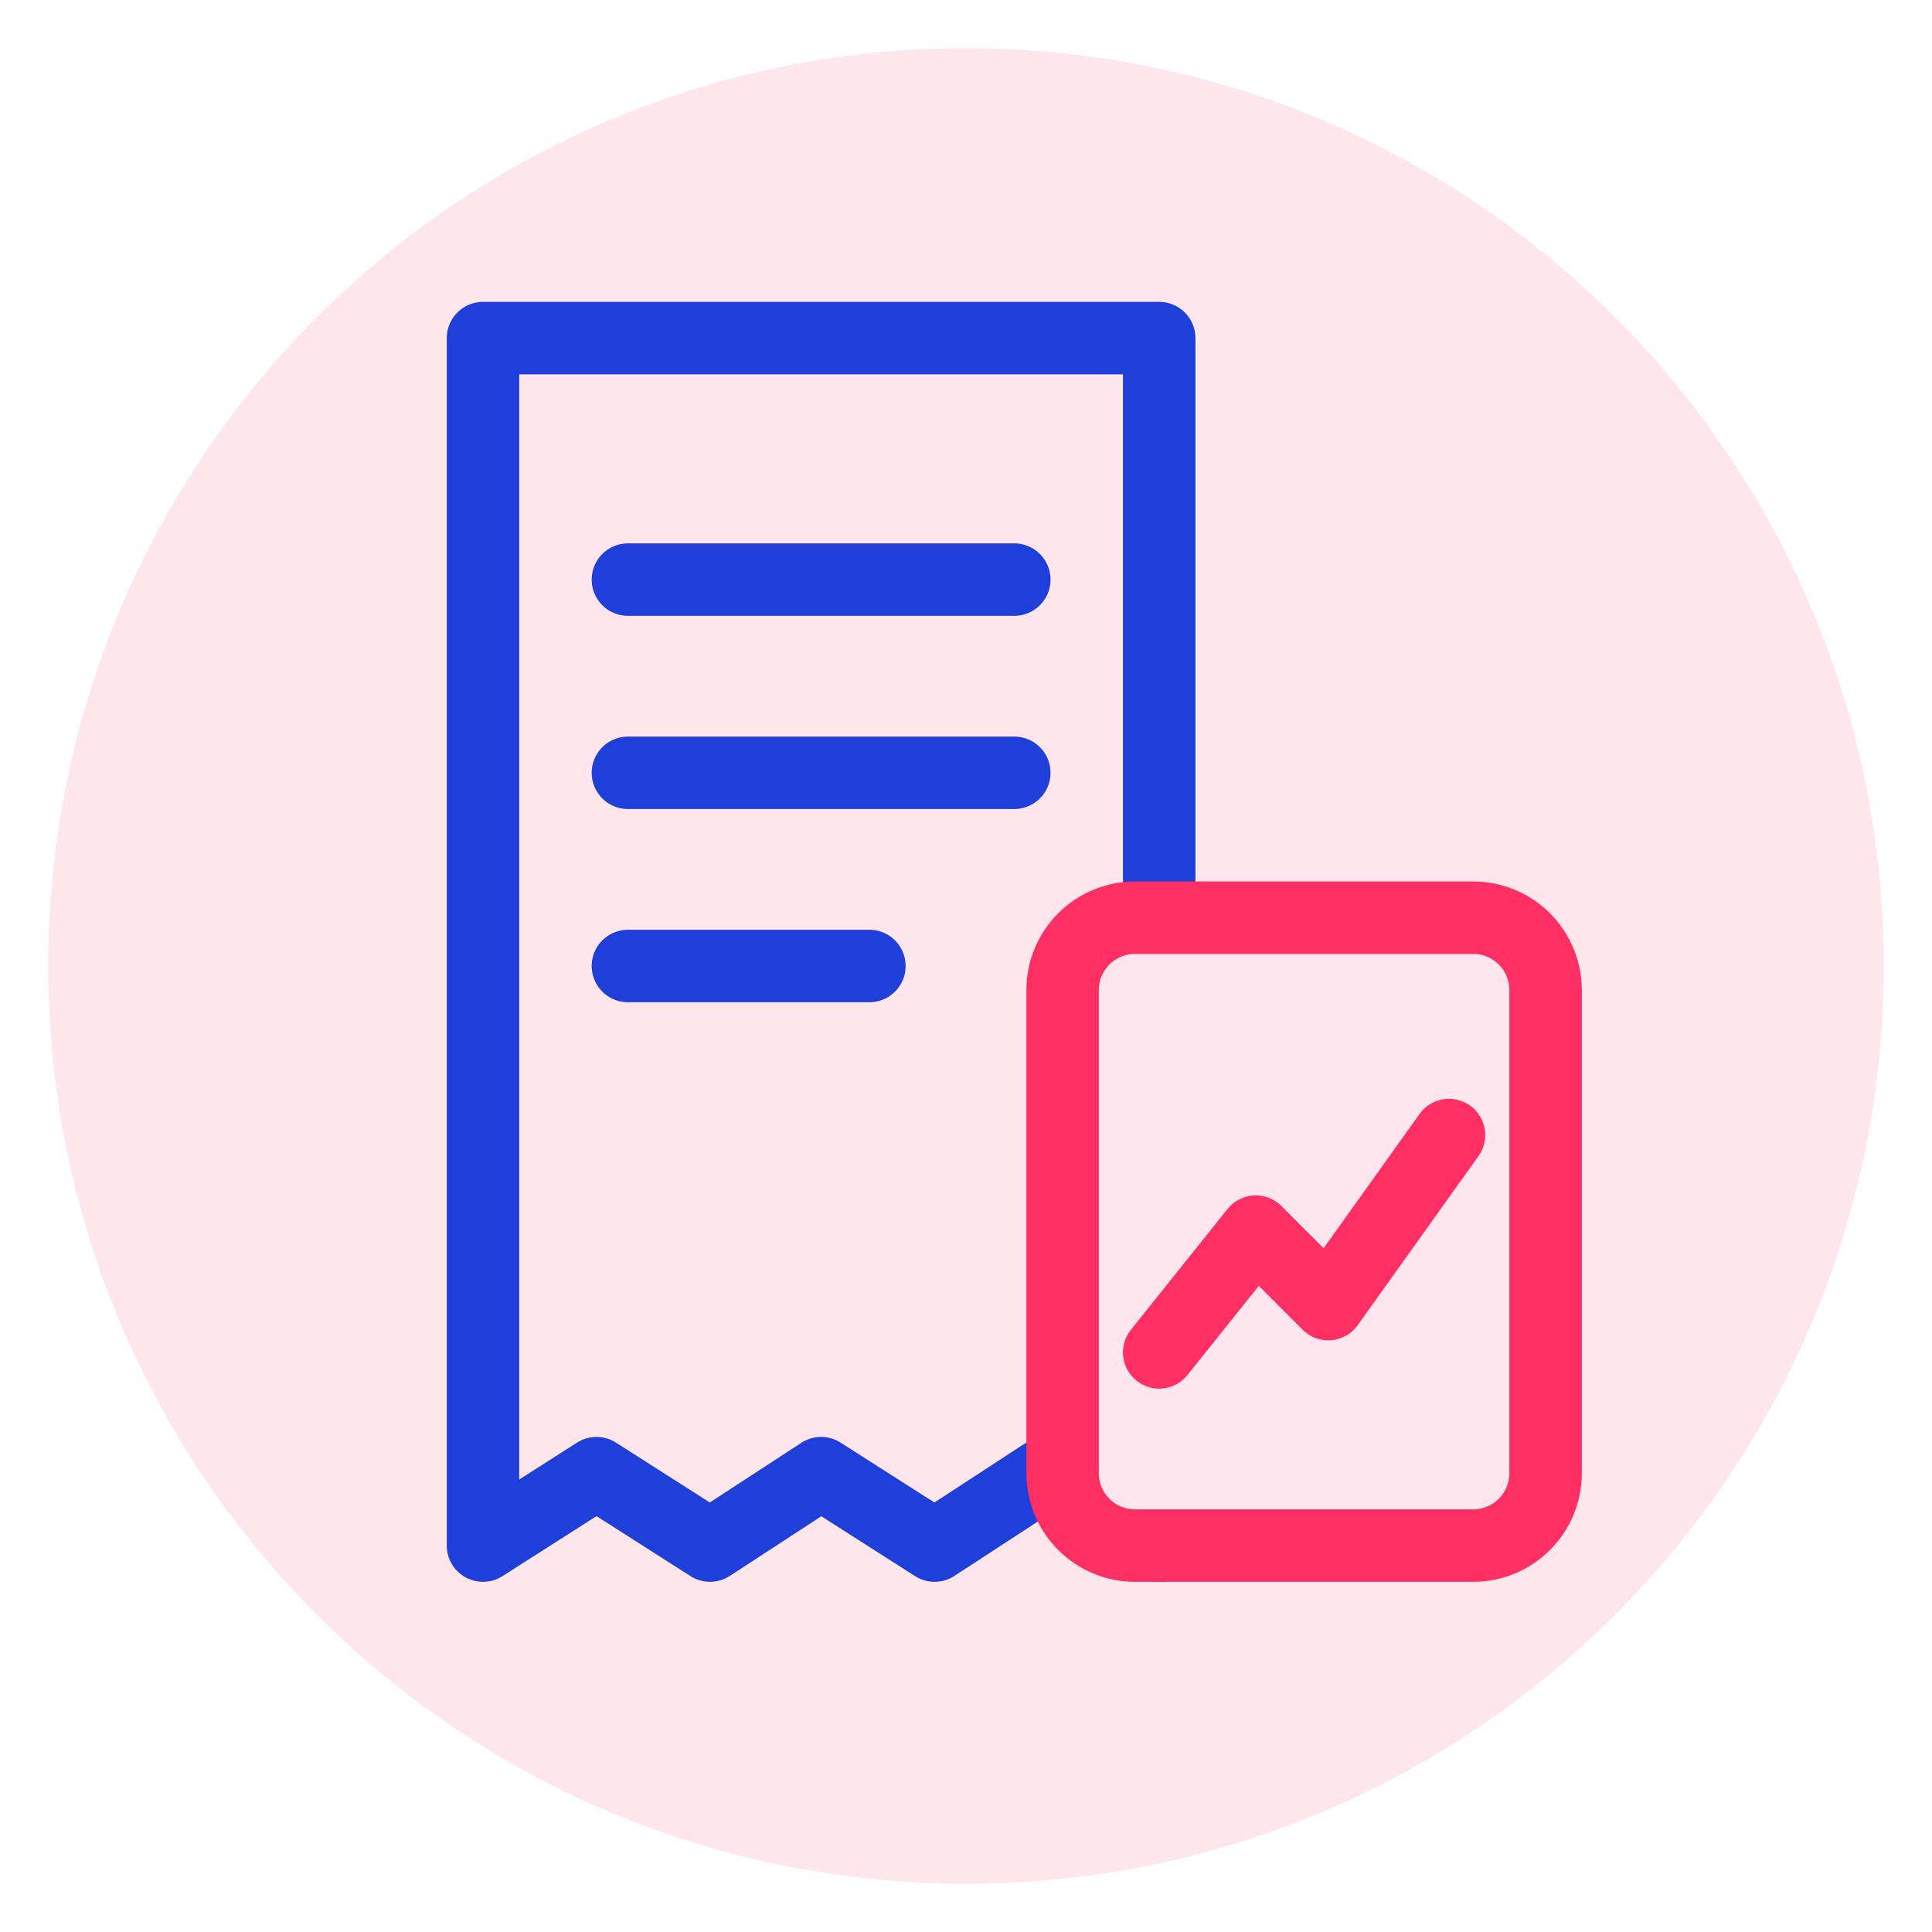
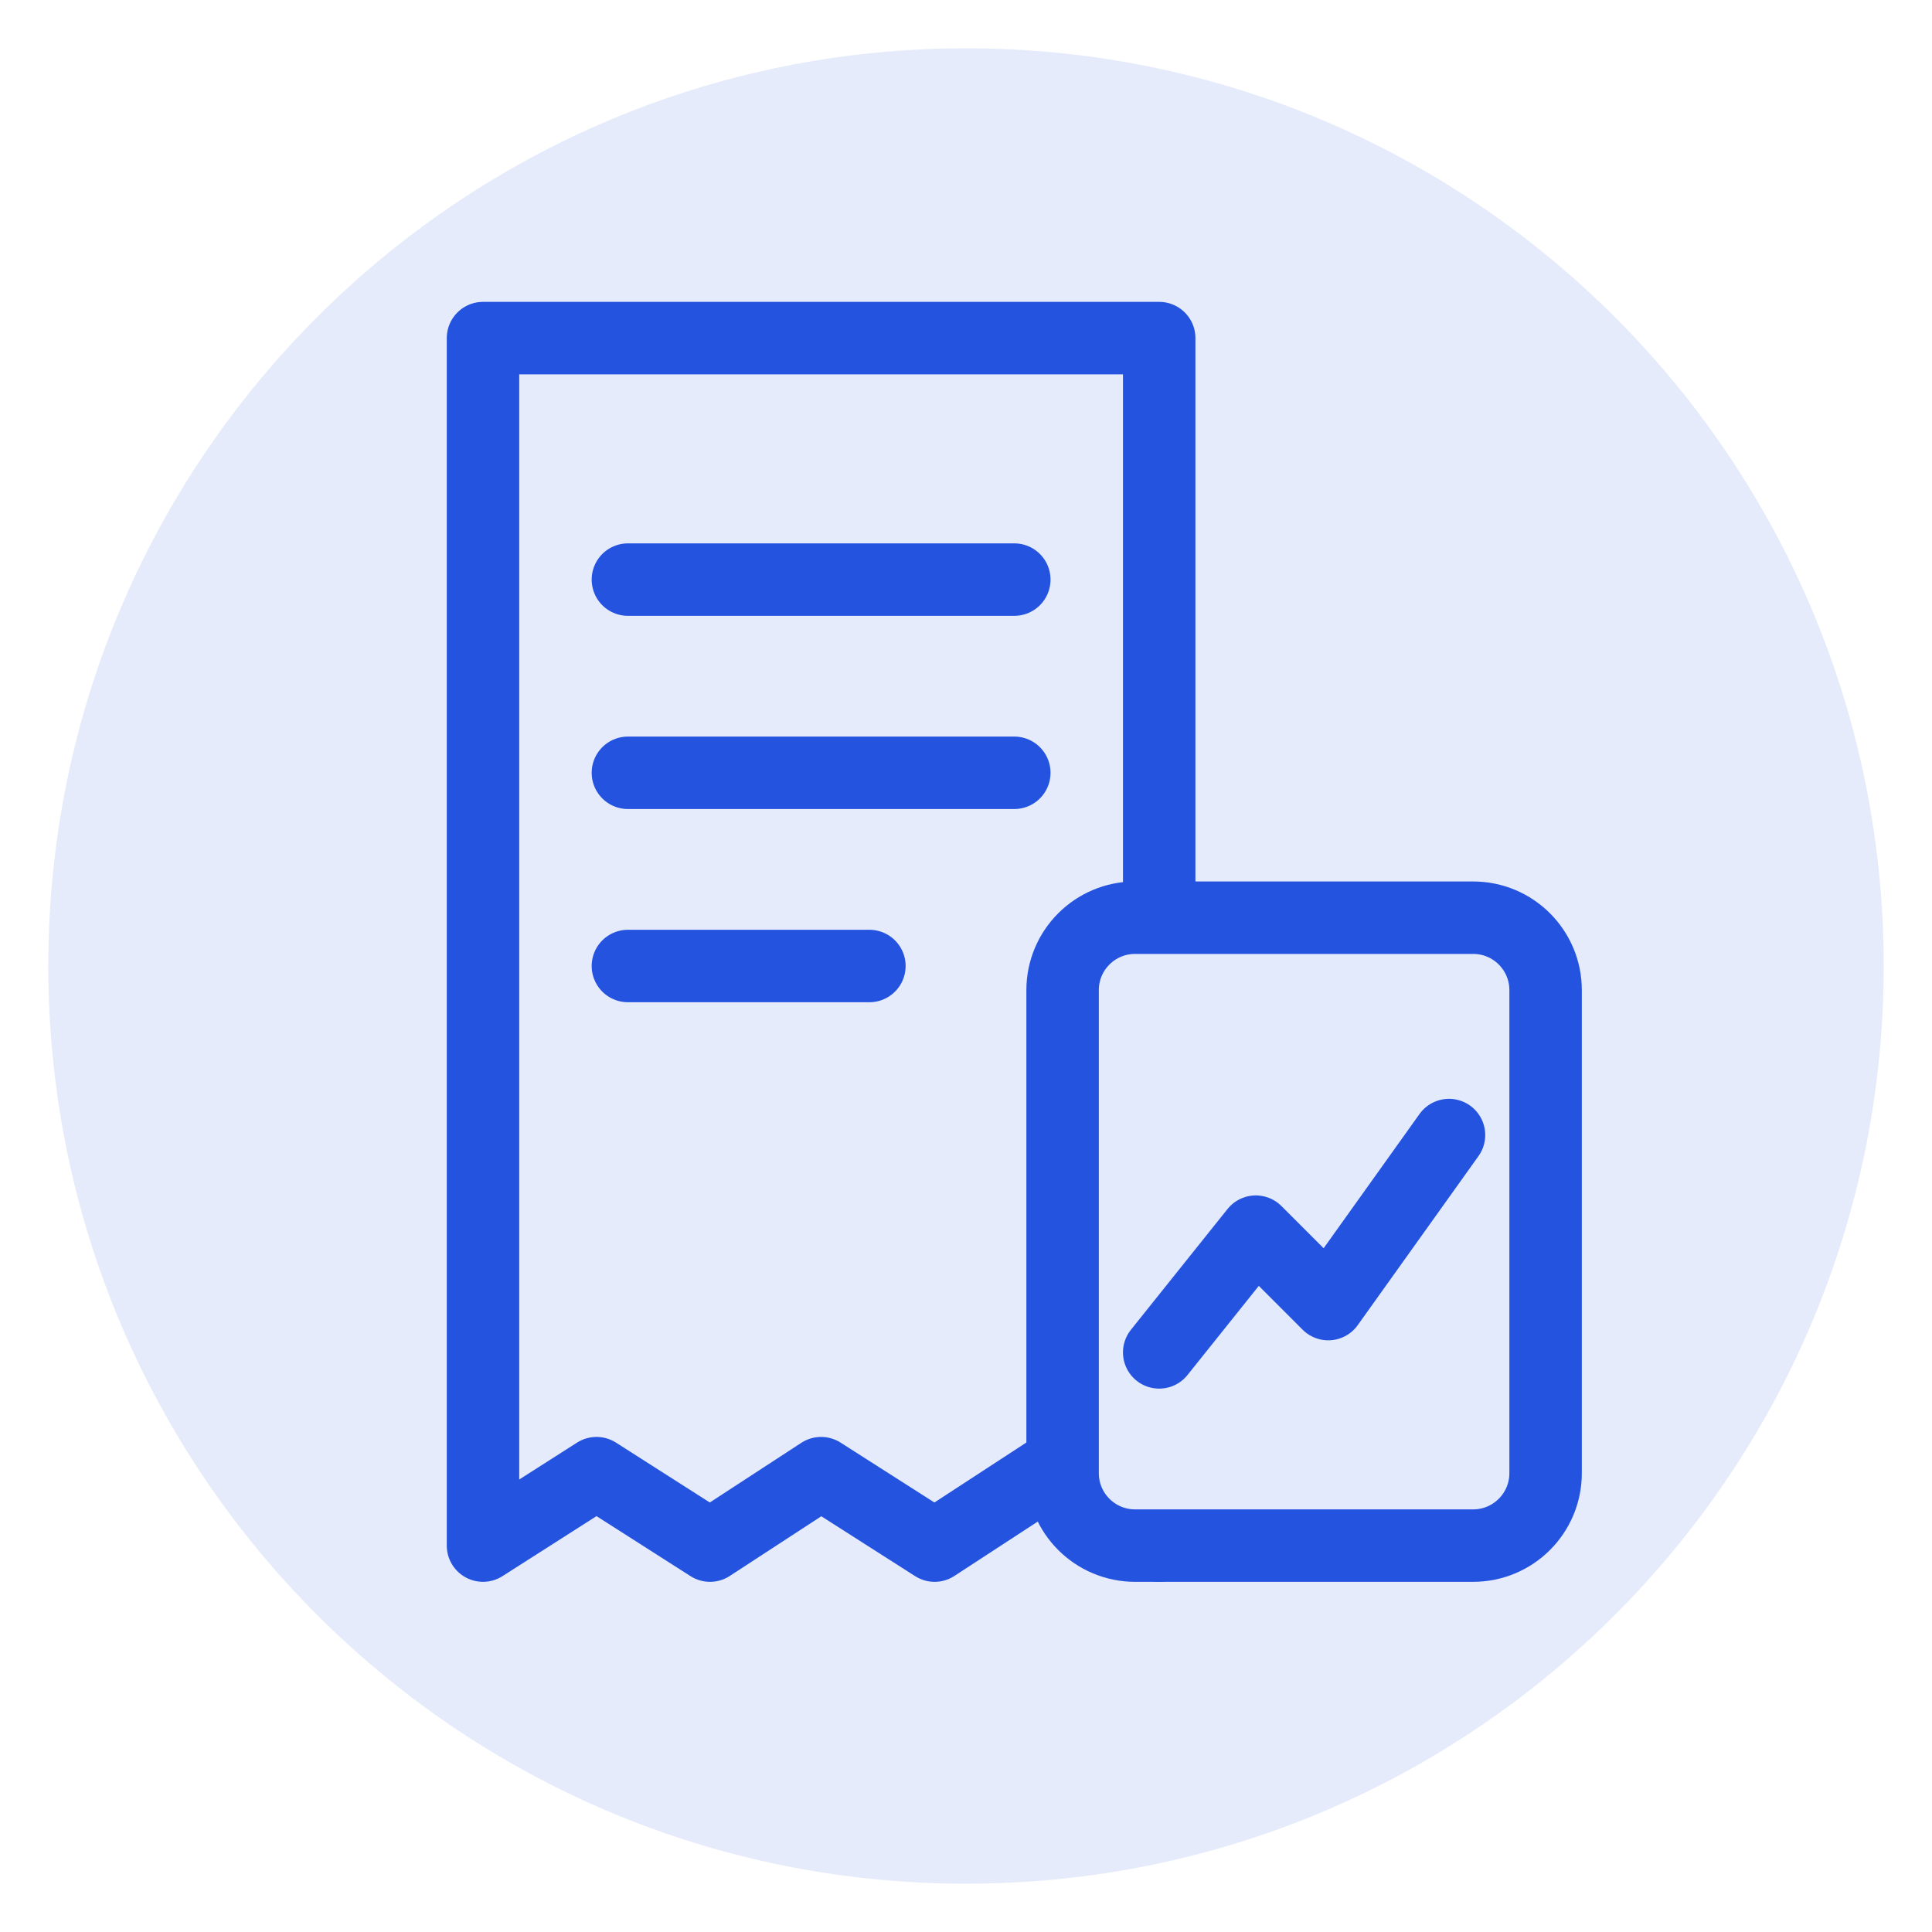
- <svg xmlns="http://www.w3.org/2000/svg" width="80" height="80" viewBox="0 0 80 80" fill="none" stroke="#1E3FD9" stroke-width="3" stroke-linecap="round" stroke-linejoin="round">
-   <circle cx="40" cy="40" r="38" fill="#FF2E63" fill-opacity="0.12" stroke="none" />
+ <svg xmlns="http://www.w3.org/2000/svg" width="80" height="80" viewBox="0 0 80 80" fill="none" stroke="#2453E0" stroke-width="3" stroke-linecap="round" stroke-linejoin="round">
+   <circle cx="40" cy="40" r="38" fill="#2453E0" fill-opacity="0.12" stroke="none" />
  <path d="M20 14h28v50l-4.7-3-4.6 3-4.7-3-4.6 3-4.7-3-4.7 3z" />
  <path d="M26 24h16M26 32h16M26 40h10" />
-   <rect x="44" y="38" width="20" height="26" rx="3" fill="#FFE6EE" stroke="#FF2E63" />
-   <path d="M48 56l4-5 3 3 5-7" stroke="#FF2E63" />
+   <rect x="44" y="38" width="20" height="26" rx="3" fill="#E3EAFC" stroke="#2453E0" />
+   <path d="M48 56l4-5 3 3 5-7" stroke="#2453E0" />
</svg>
